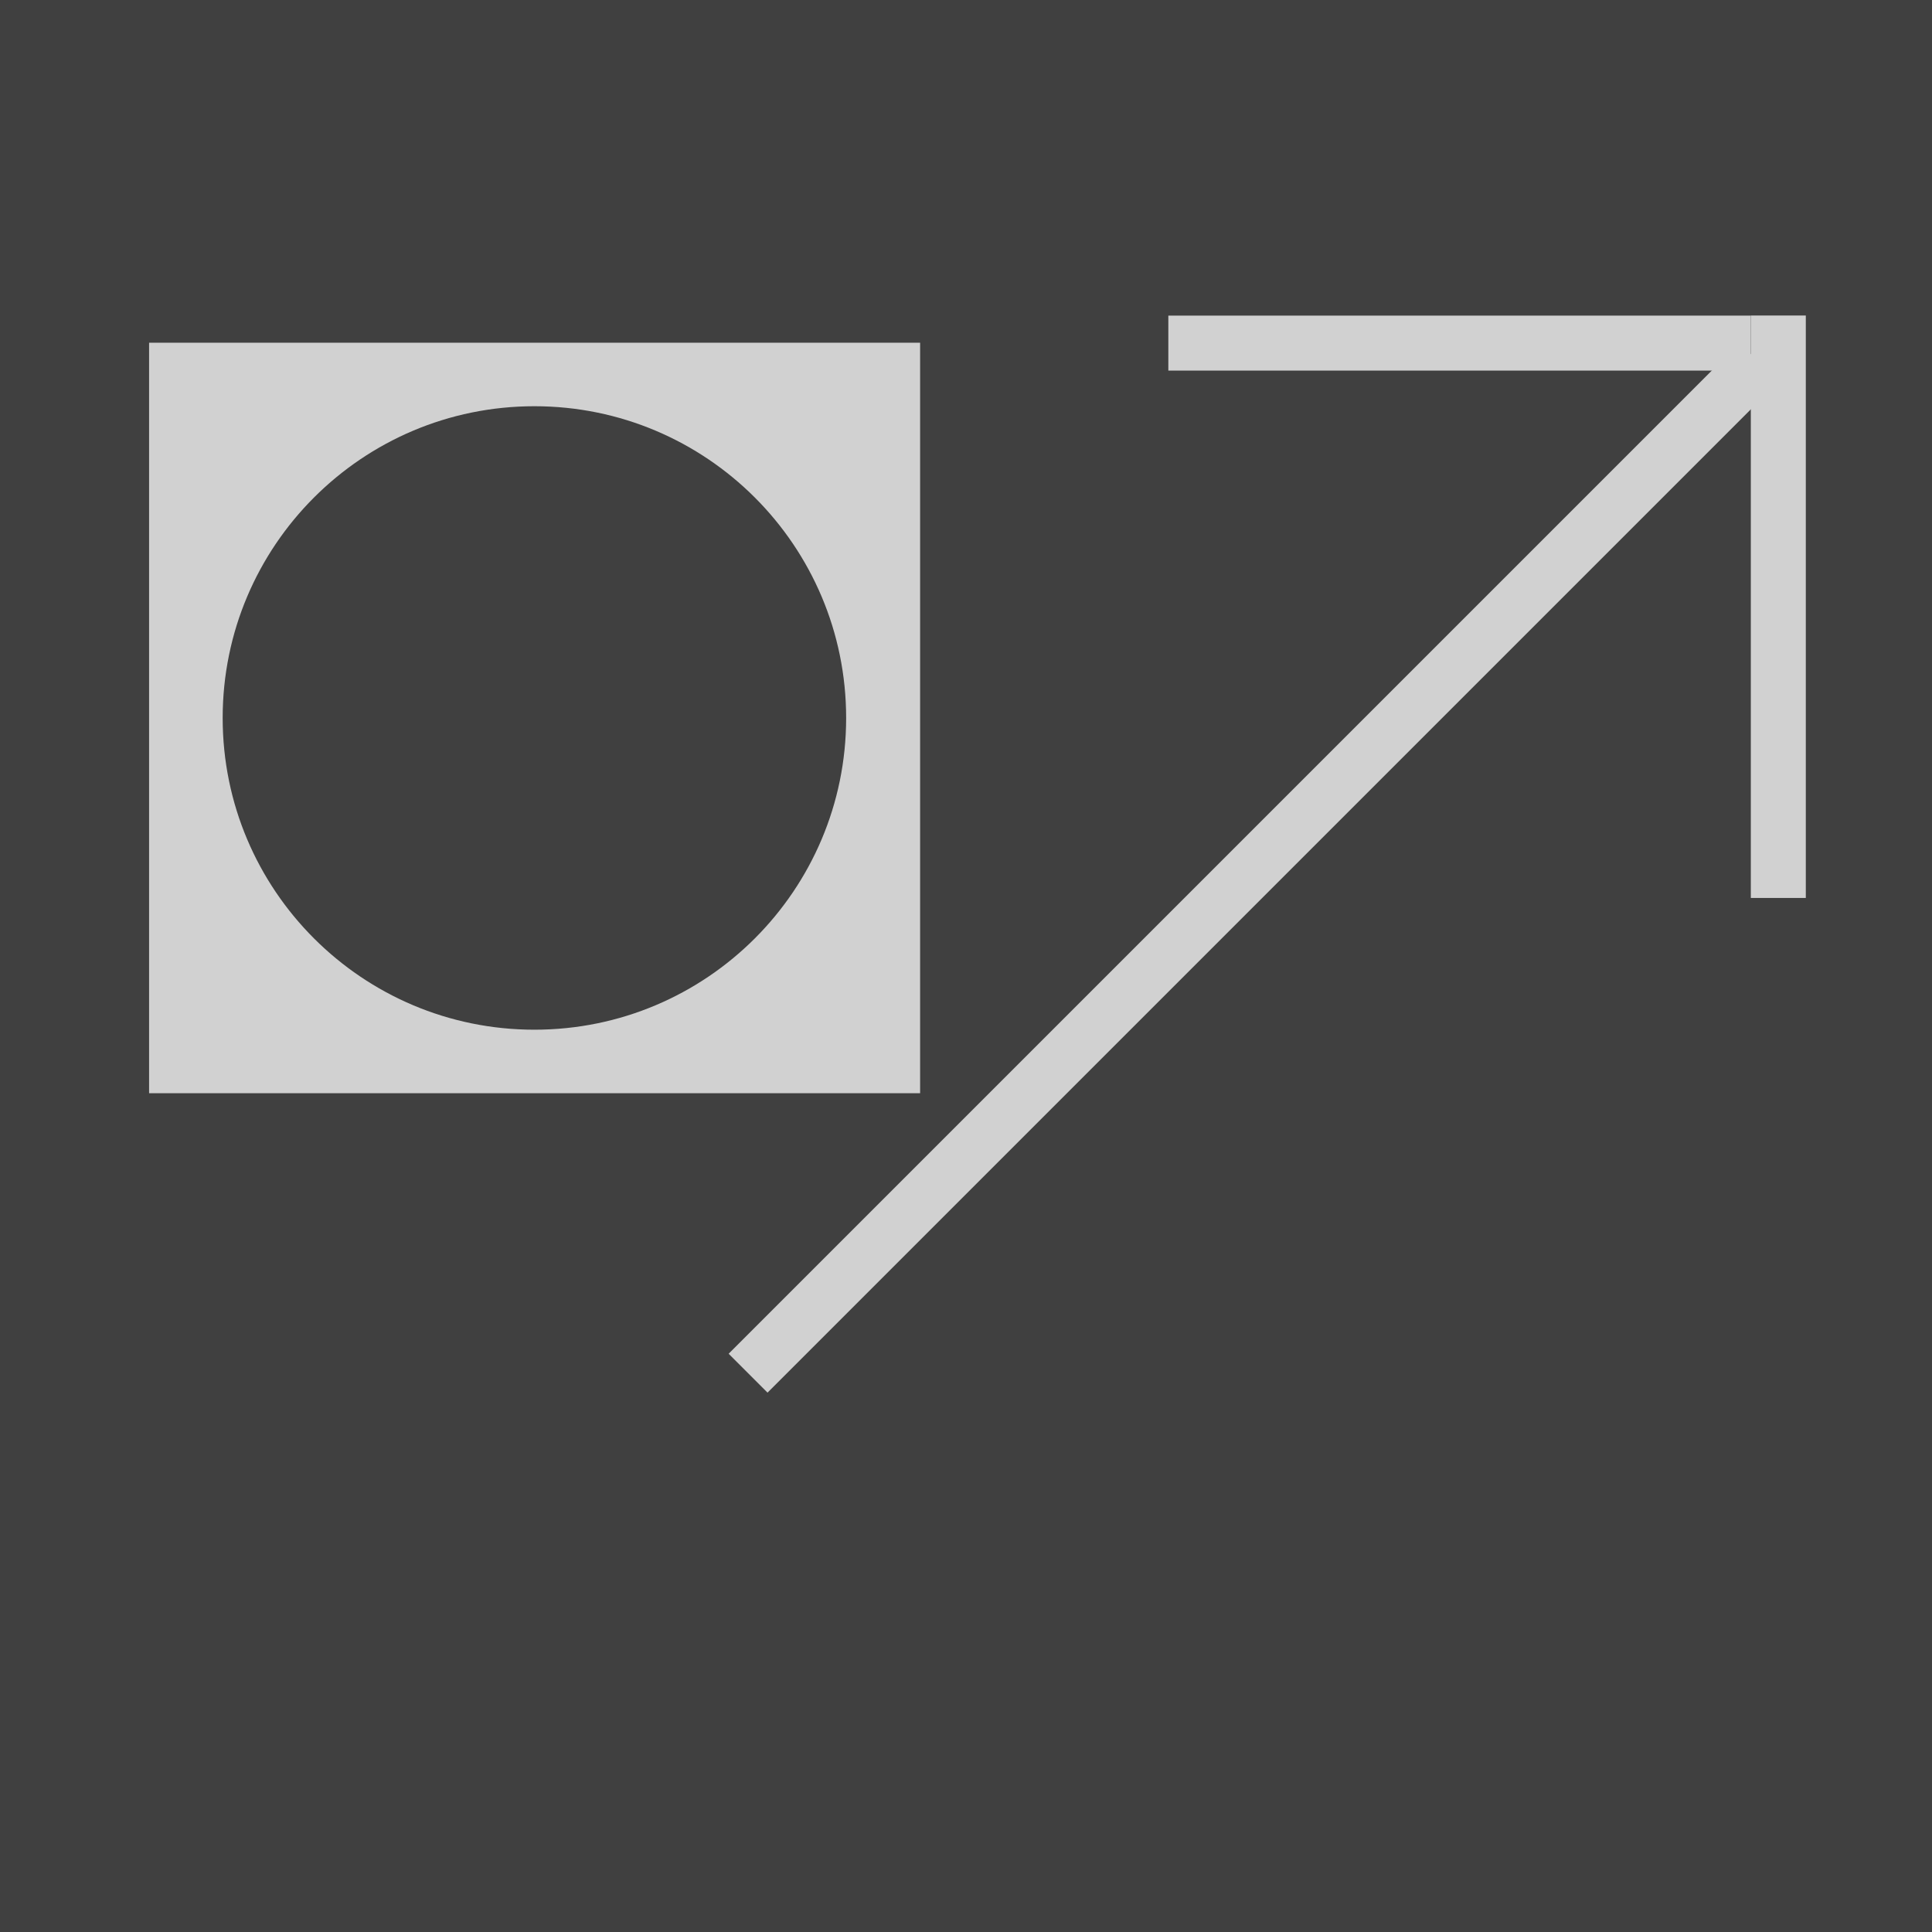
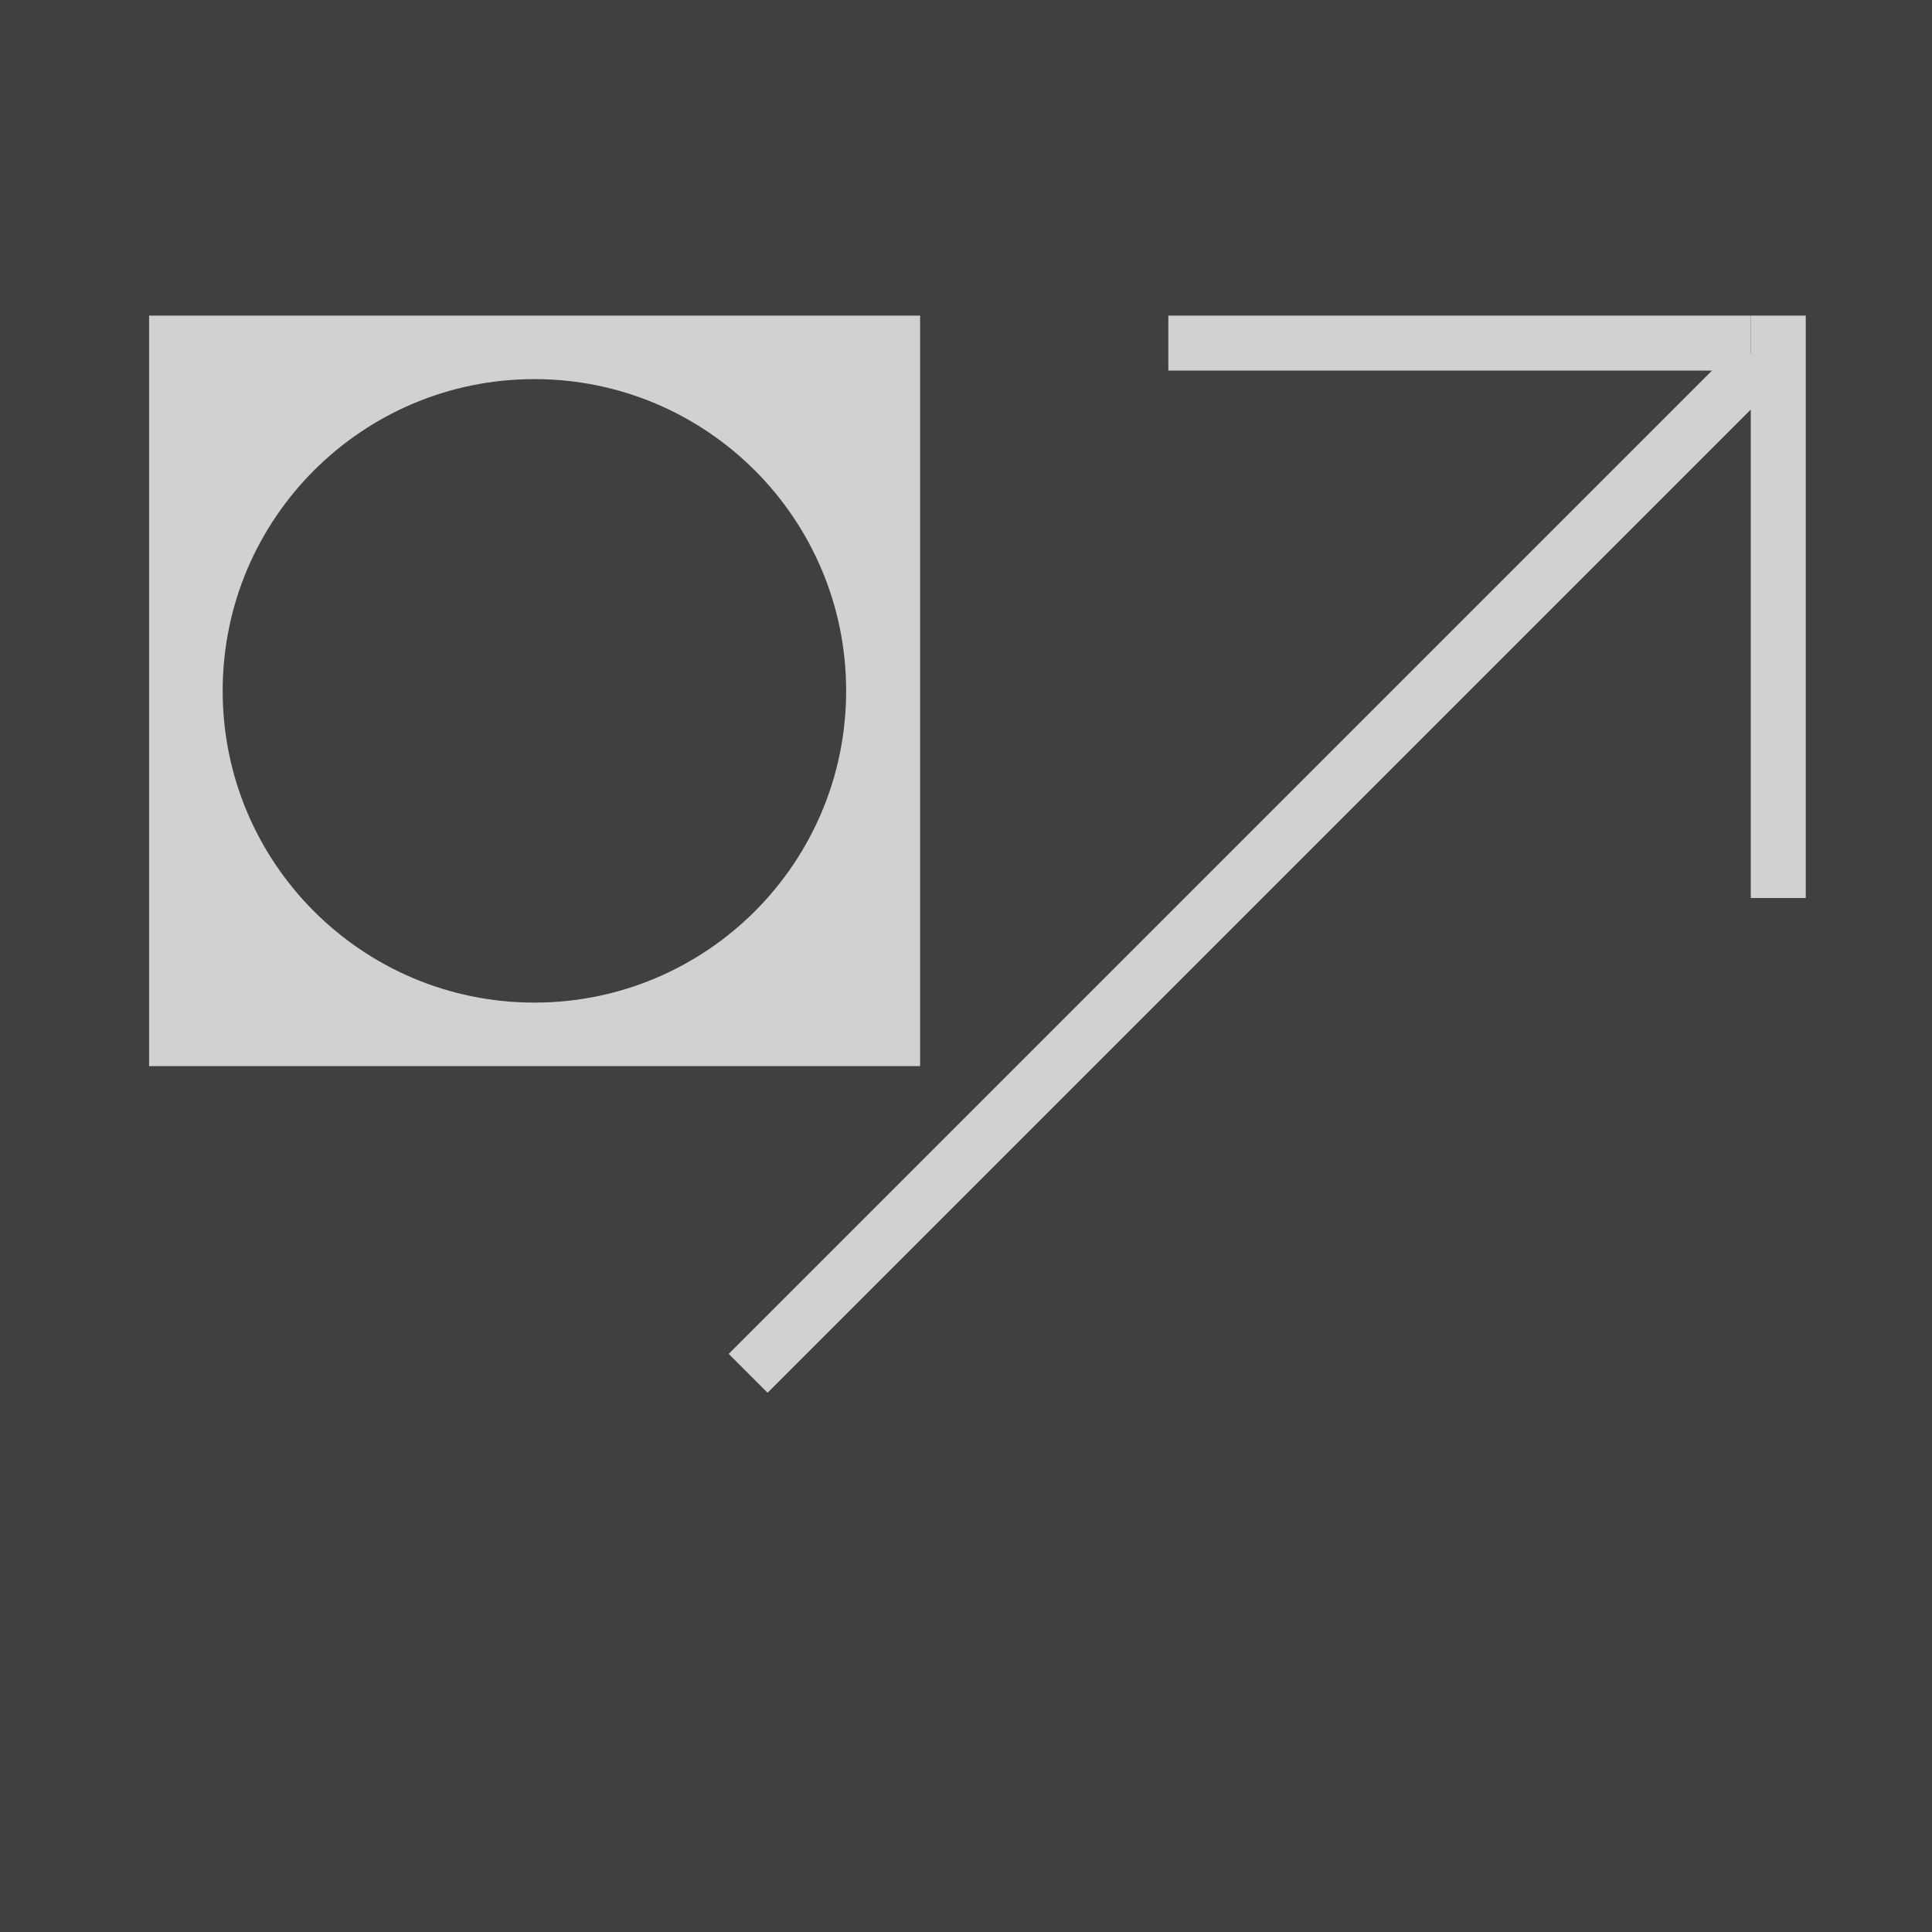
<svg xmlns="http://www.w3.org/2000/svg" version="1.1" id="Ebene_1" x="0px" y="0px" viewBox="0 0 498.9 498.9" style="enable-background:new 0 0 498.9 498.9;" xml:space="preserve">
  <style type="text/css">
	.st0{fill:#404040;}
	.st1{fill:#D1D1D1;}
</style>
-   <rect class="st0" width="498.9" height="498.9" />
+   <rect y="0" class="st0" width="498.9" height="498.9" />
  <rect x="301.7" y="81.5" class="st1" width="150.4" height="14.2" />
-   <rect x="384" y="149.6" transform="matrix(6.123234e-17 -1 1 6.123234e-17 302.5133 615.8761)" class="st1" width="150.4" height="14.2" />
-   <rect x="139.1" y="217" transform="matrix(0.7071 -0.7071 0.7071 0.7071 -63.6413 294.4942)" class="st1" width="369.2" height="14.2" />
-   <rect x="38.5" y="88.5" class="st1" width="199.1" height="193.8" />
-   <circle class="st0" cx="138" cy="185.4" r="80.5" />
+   <rect x="452.1" y="81.5" class="st1" width="14.2" height="150.4" />
+   <rect x="139.1" y="217" transform="matrix(0.7071 -0.7071 0.7071 0.7071 -63.6274 294.5239)" class="st1" width="369.2" height="14.2" />
+   <rect x="38.5" y="81.5" class="st1" width="199.1" height="193.8" />
+   <circle class="st0" cx="138" cy="178.4" r="80.5" />
</svg>
